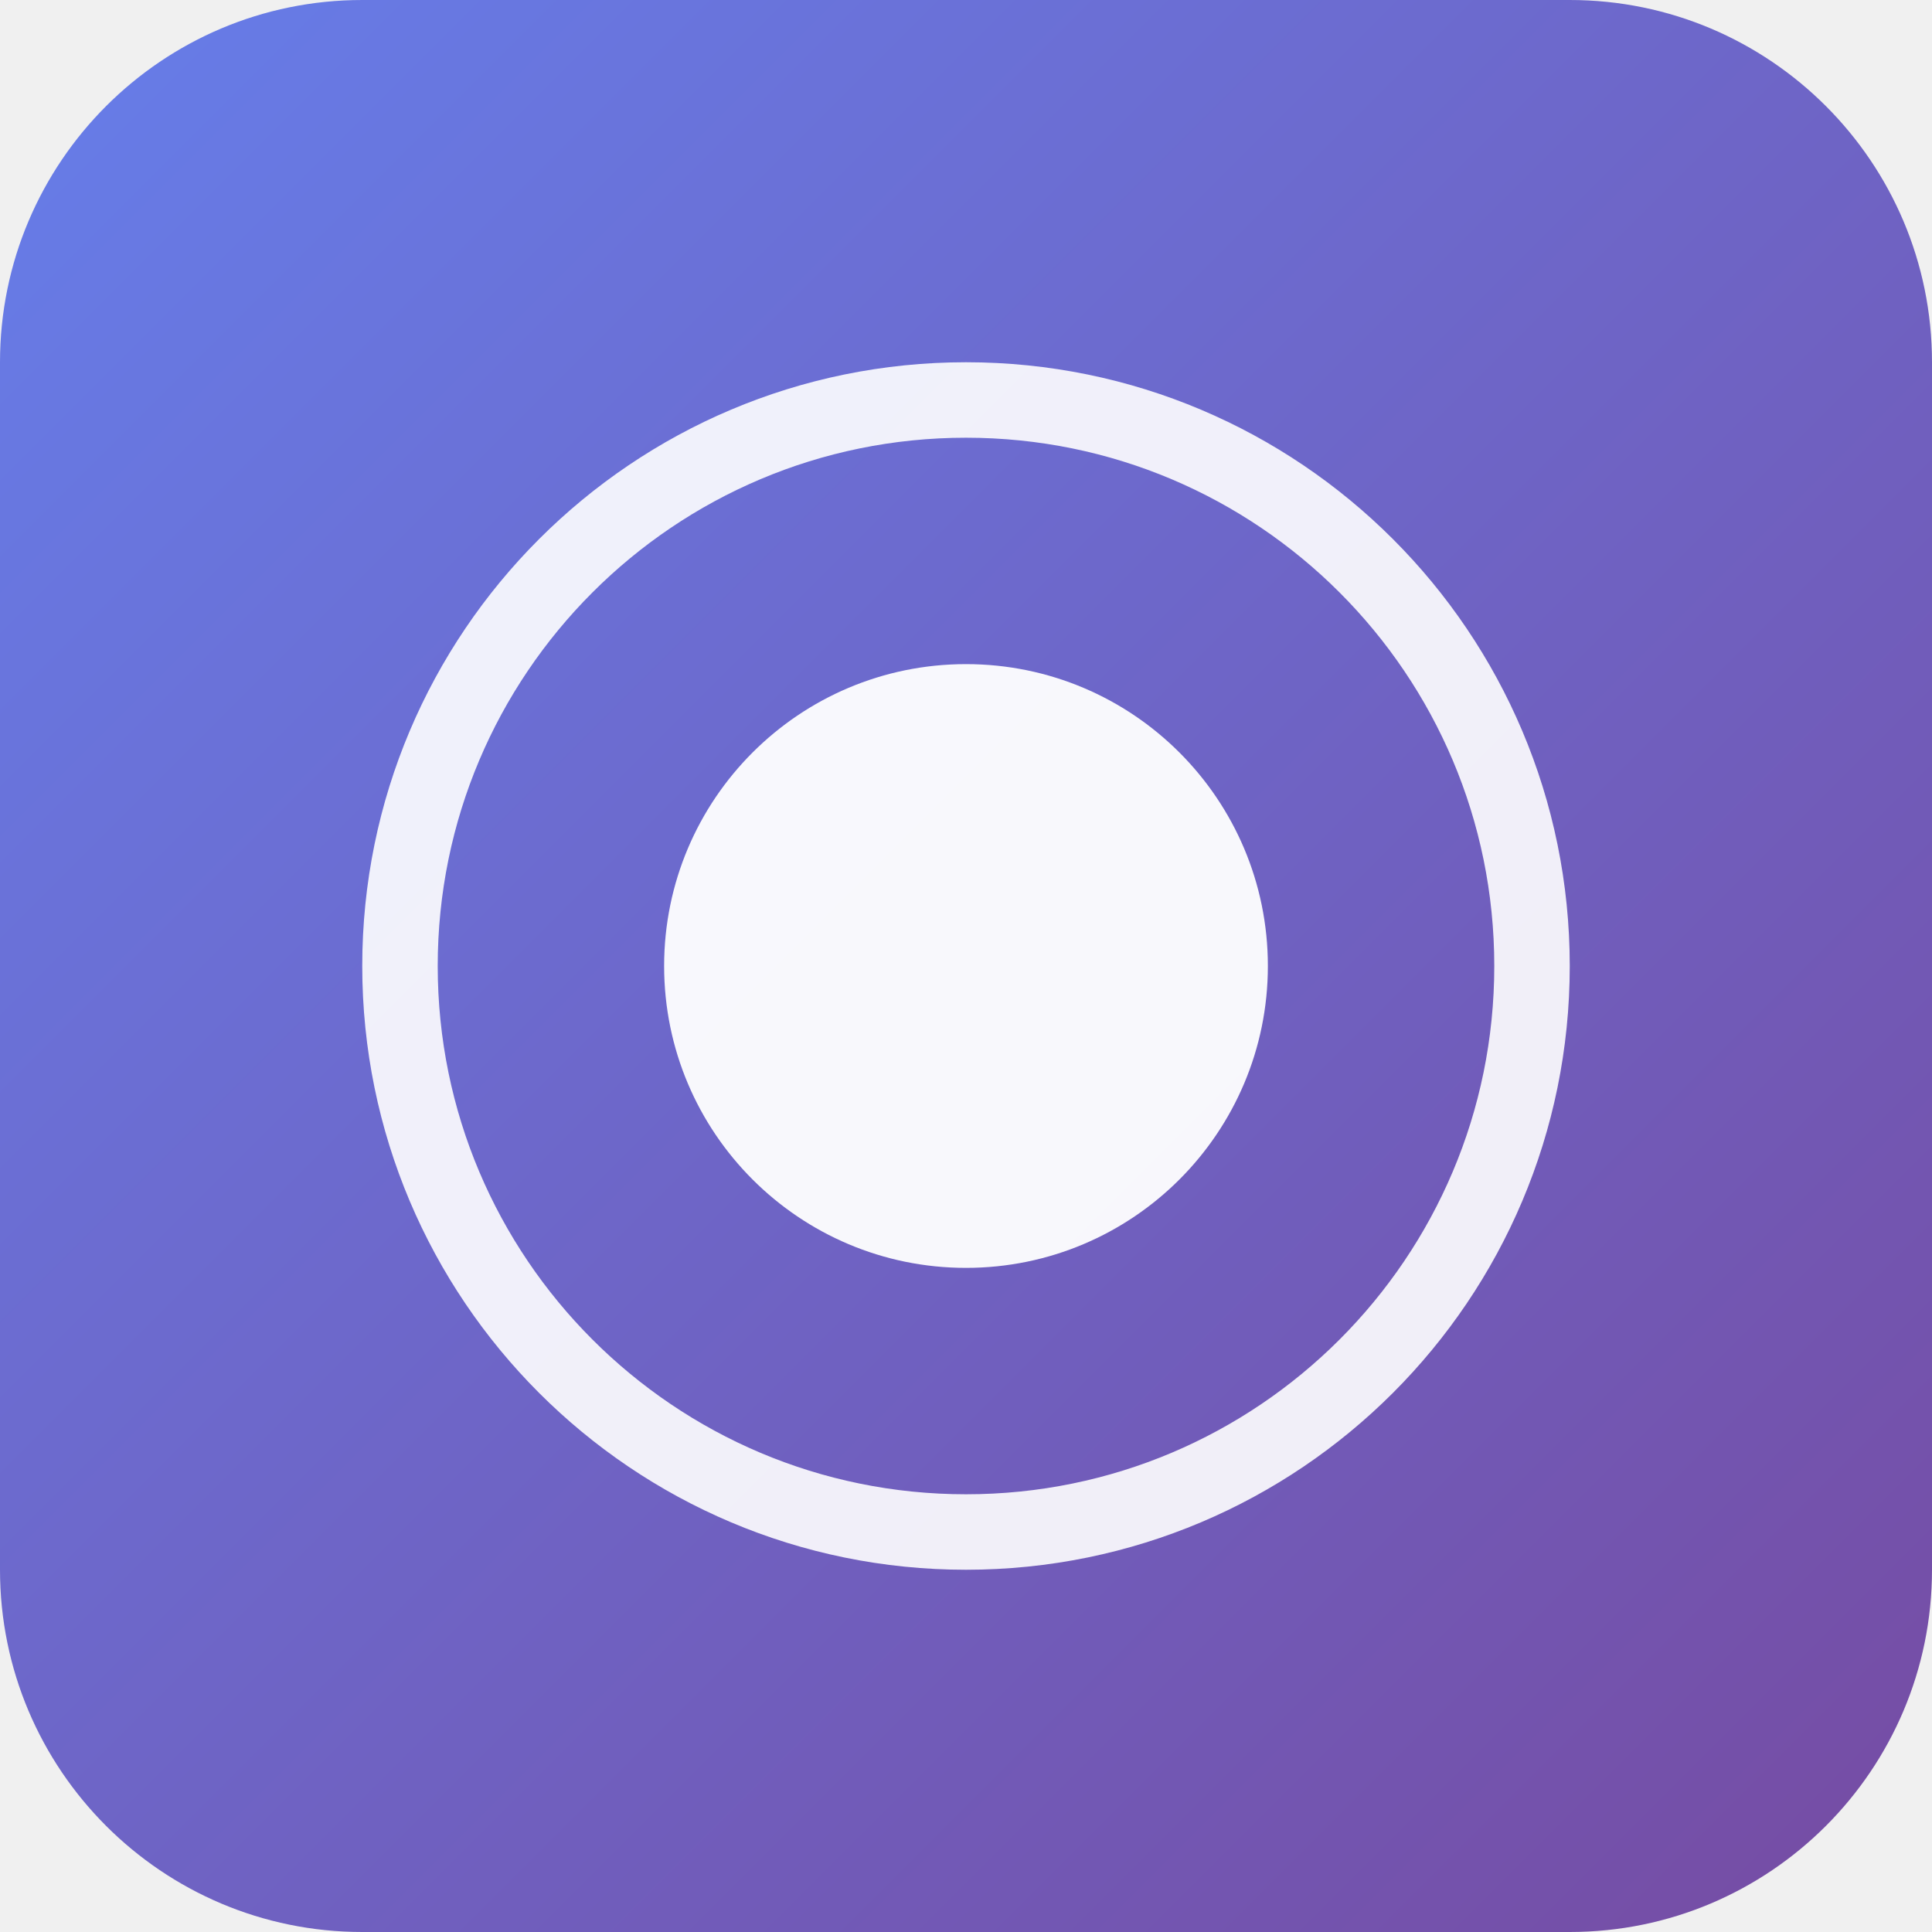
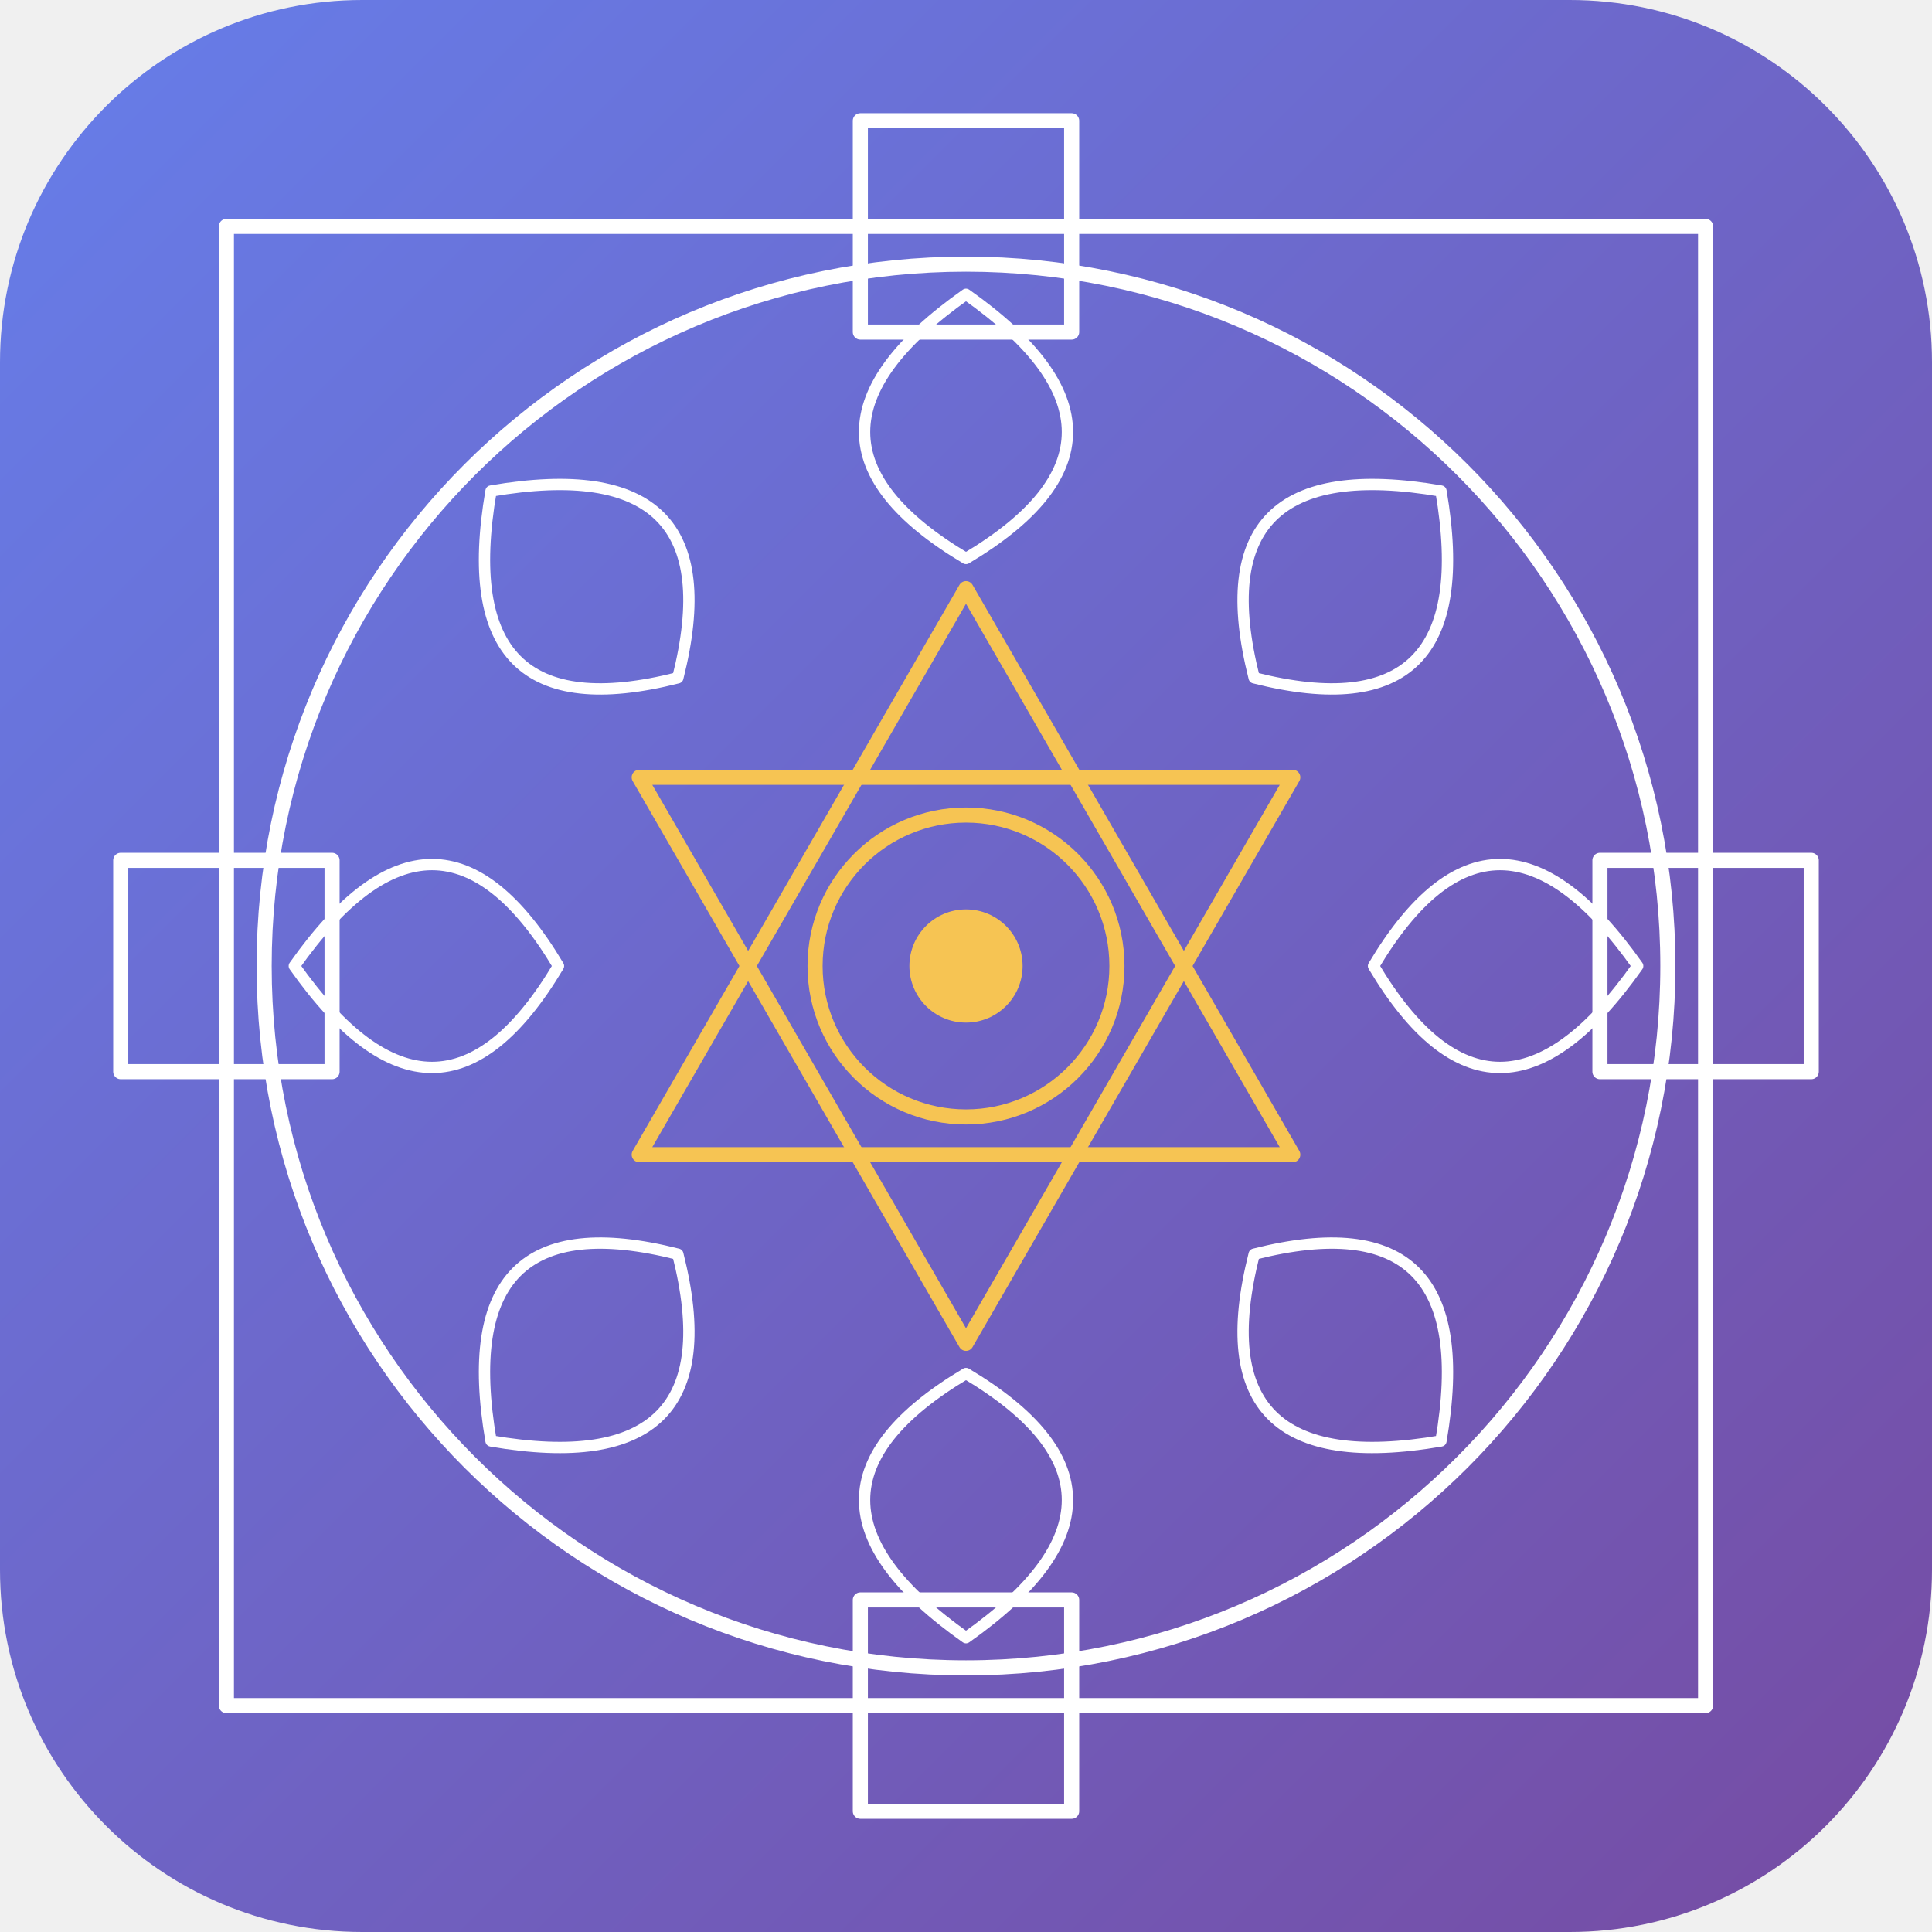
<svg xmlns="http://www.w3.org/2000/svg" viewBox="0 0 512 512">
  <defs>
    <linearGradient id="g" x1="0" y1="0" x2="1" y2="1">
      <stop offset="0" stop-color="#667eea" />
      <stop offset="1" stop-color="#764ba2" />
    </linearGradient>
  </defs>
  <rect width="512" height="512" rx="96" fill="url(#g)" />
-   <circle cx="256" cy="256" r="150" fill="none" stroke="#fff" stroke-width="20" opacity="0.9" />
-   <circle cx="256" cy="256" r="80" fill="#fff" opacity="0.95" />
+   <g fill="none" stroke="#ffffff" stroke-width="4" stroke-linejoin="round" stroke-linecap="round">
+     <rect x="60" y="60" width="392" height="392" />
+     <rect x="228" y="32" width="56" height="56" />
+     <rect x="228" y="424" width="56" height="56" />
+     <rect x="32" y="228" width="56" height="56" />
+     <rect x="424" y="228" width="56" height="56" />
+     <circle cx="256" cy="256" r="186" />
+     <path d="M 364.00 256.00 Q 396.04 202.24 434.00 256.00 Q 396.04 309.76 364.00 256.00 Z" stroke-width="3" />
+     <path d="M 332.37 179.63 Q 317.01 118.97 381.87 130.13 Q 393.03 194.99 332.37 179.63 Z" stroke-width="3" />
+     <path d="M 256.00 148.00 Q 202.24 115.96 256.00 78.00 Q 309.76 115.96 256.00 148.00 Z" stroke-width="3" />
+     <path d="M 179.63 179.63 Q 118.97 194.99 130.13 130.13 Q 194.99 118.97 179.63 179.63 Z" stroke-width="3" />
+     <path d="M 148.00 256.00 Q 115.96 309.76 78.00 256.00 Q 115.96 202.24 148.00 256.00 Z" stroke-width="3" />
+     <path d="M 179.63 332.37 Q 194.99 393.03 130.13 381.87 Q 118.97 317.01 179.63 332.37 Z" stroke-width="3" />
+     <path d="M 256.00 364.00 Q 309.76 396.04 256.00 434.00 Q 202.24 396.04 256.00 364.00 Z" stroke-width="3" />
+     <path d="M 332.37 332.37 Q 393.03 317.01 381.87 381.87 Q 317.01 393.03 332.37 332.37 Z" stroke-width="3" />
+   </g>
+   <g fill="none" stroke="#f6c453" stroke-width="4" stroke-linejoin="round">
+     <polygon points="256.00,156.00 169.40,306.00 342.60,306.00" />
+     <polygon points="342.60,206.00 169.40,206.00 256.00,356.00" />
+     <circle cx="256" cy="256" r="40" />
+   </g>
+   <circle cx="256" cy="256" r="15" fill="#f6c453" />
</svg>
